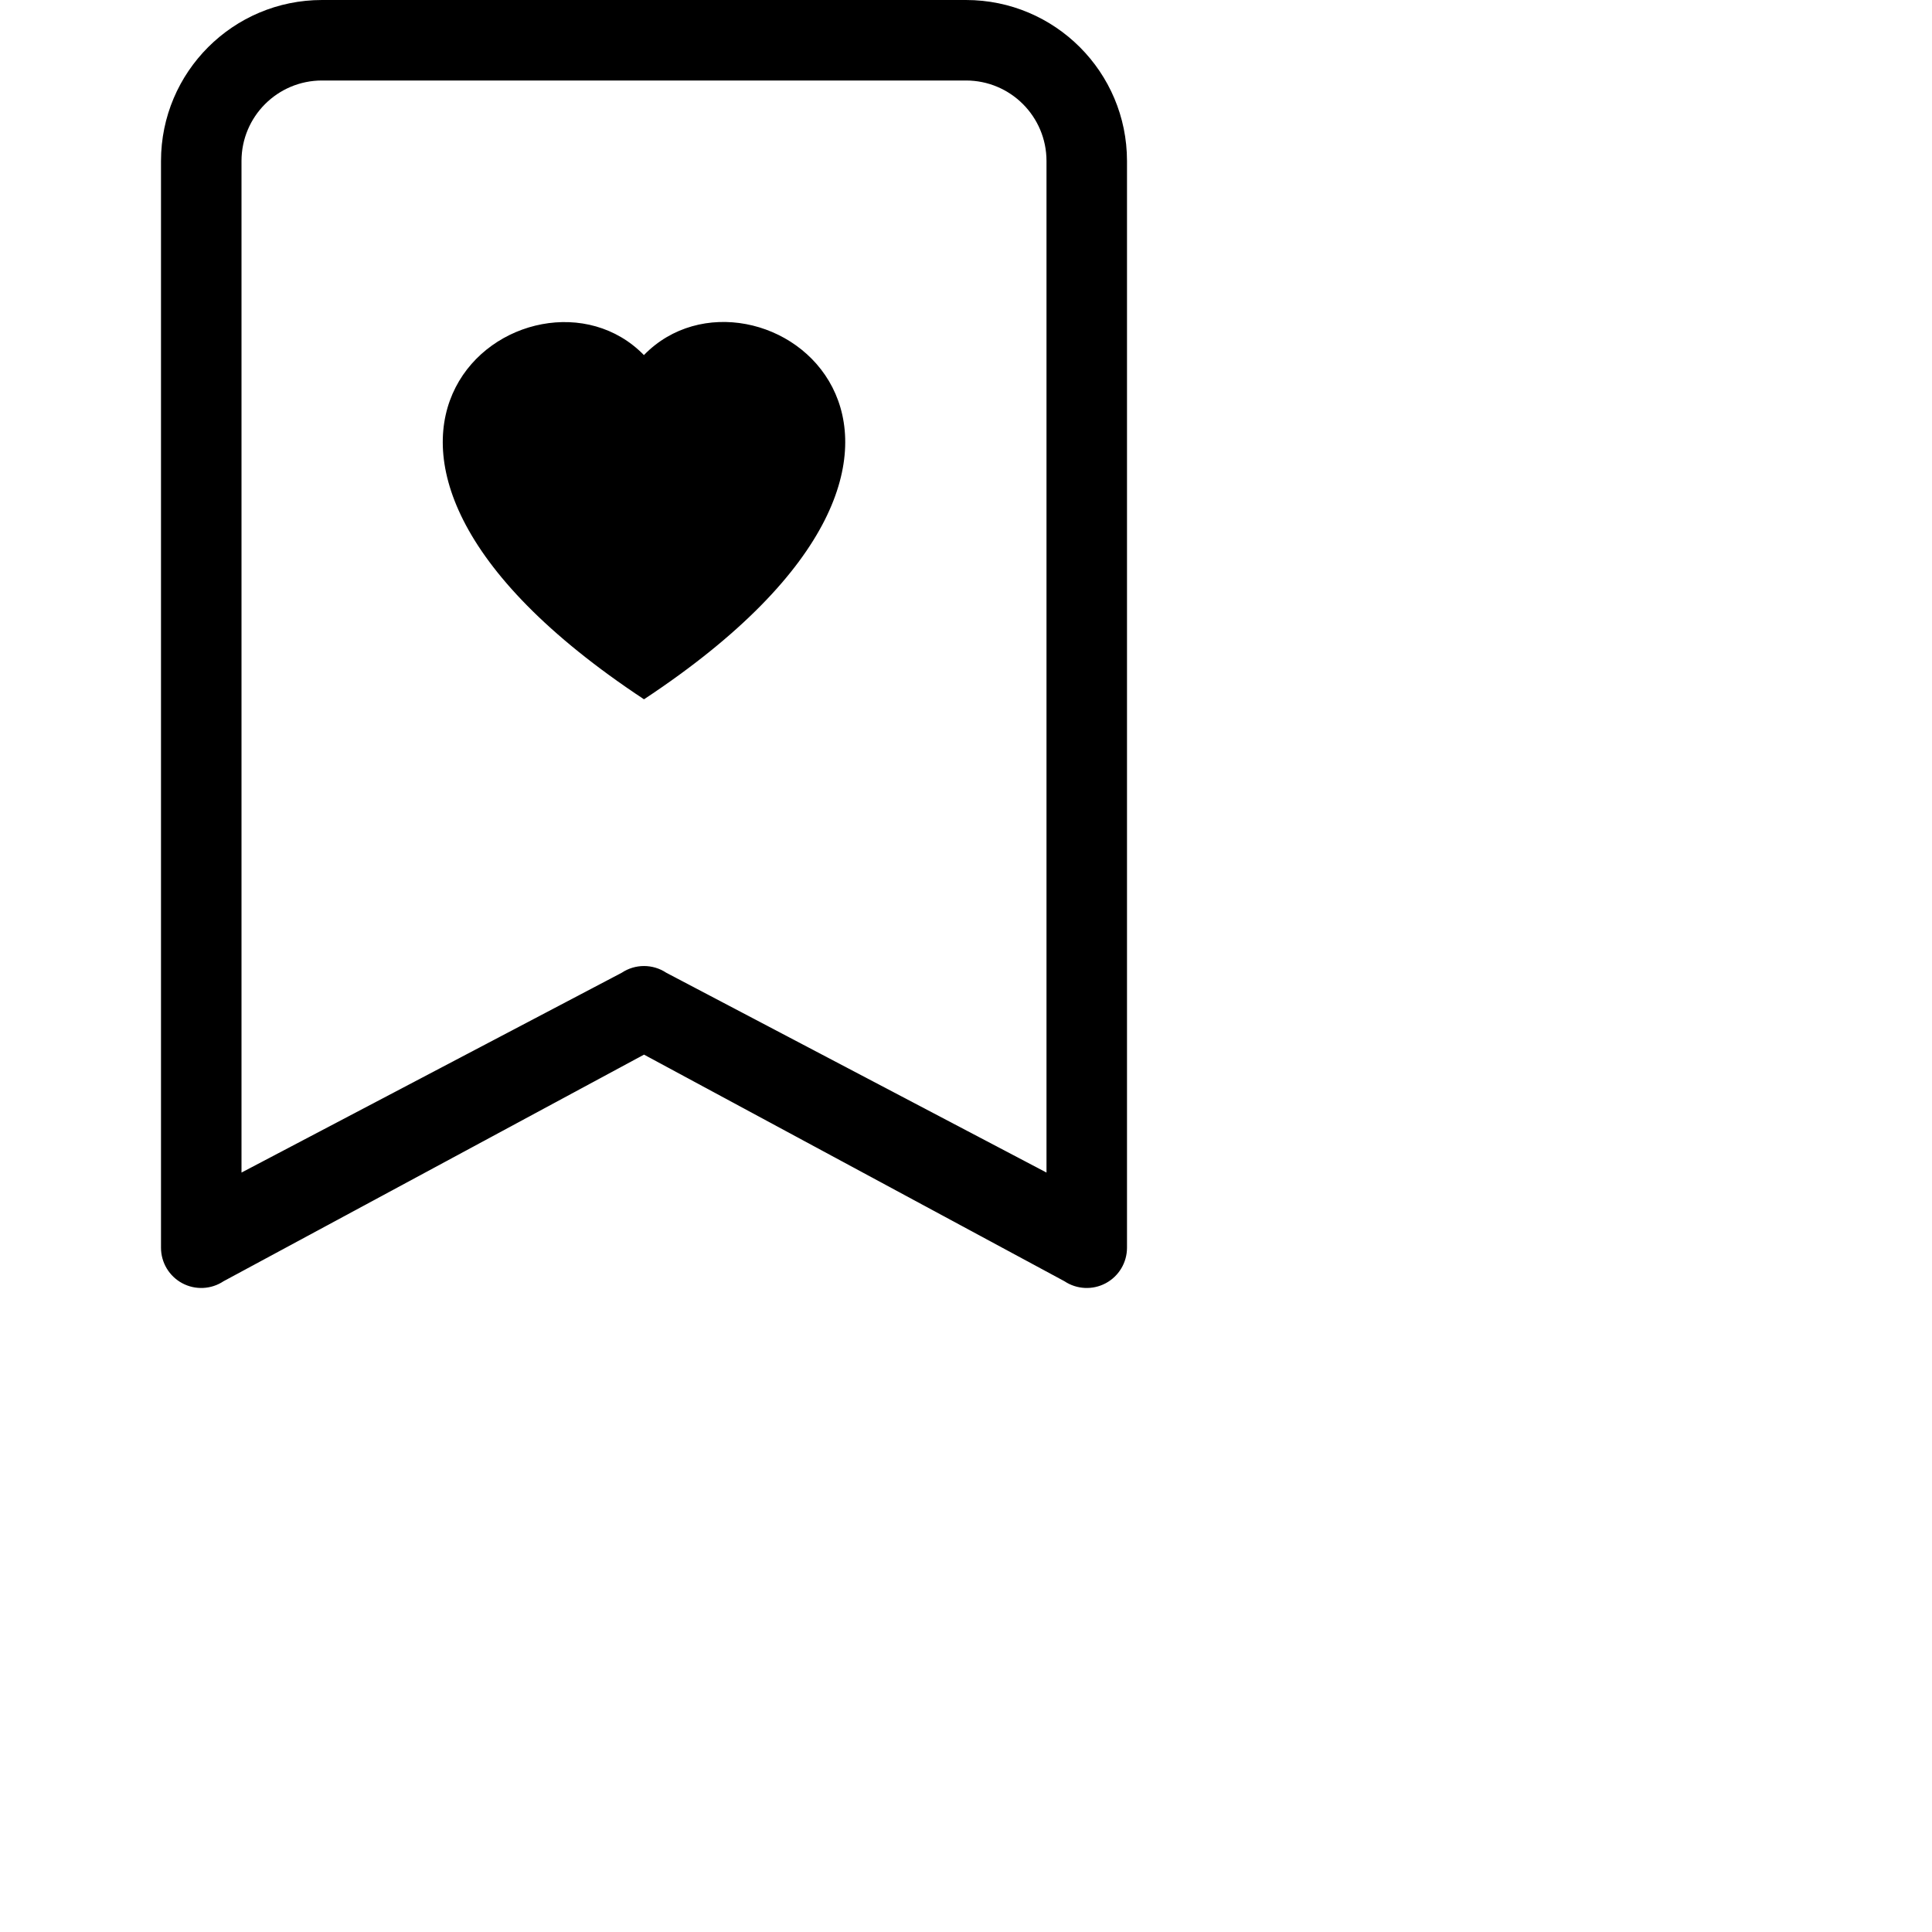
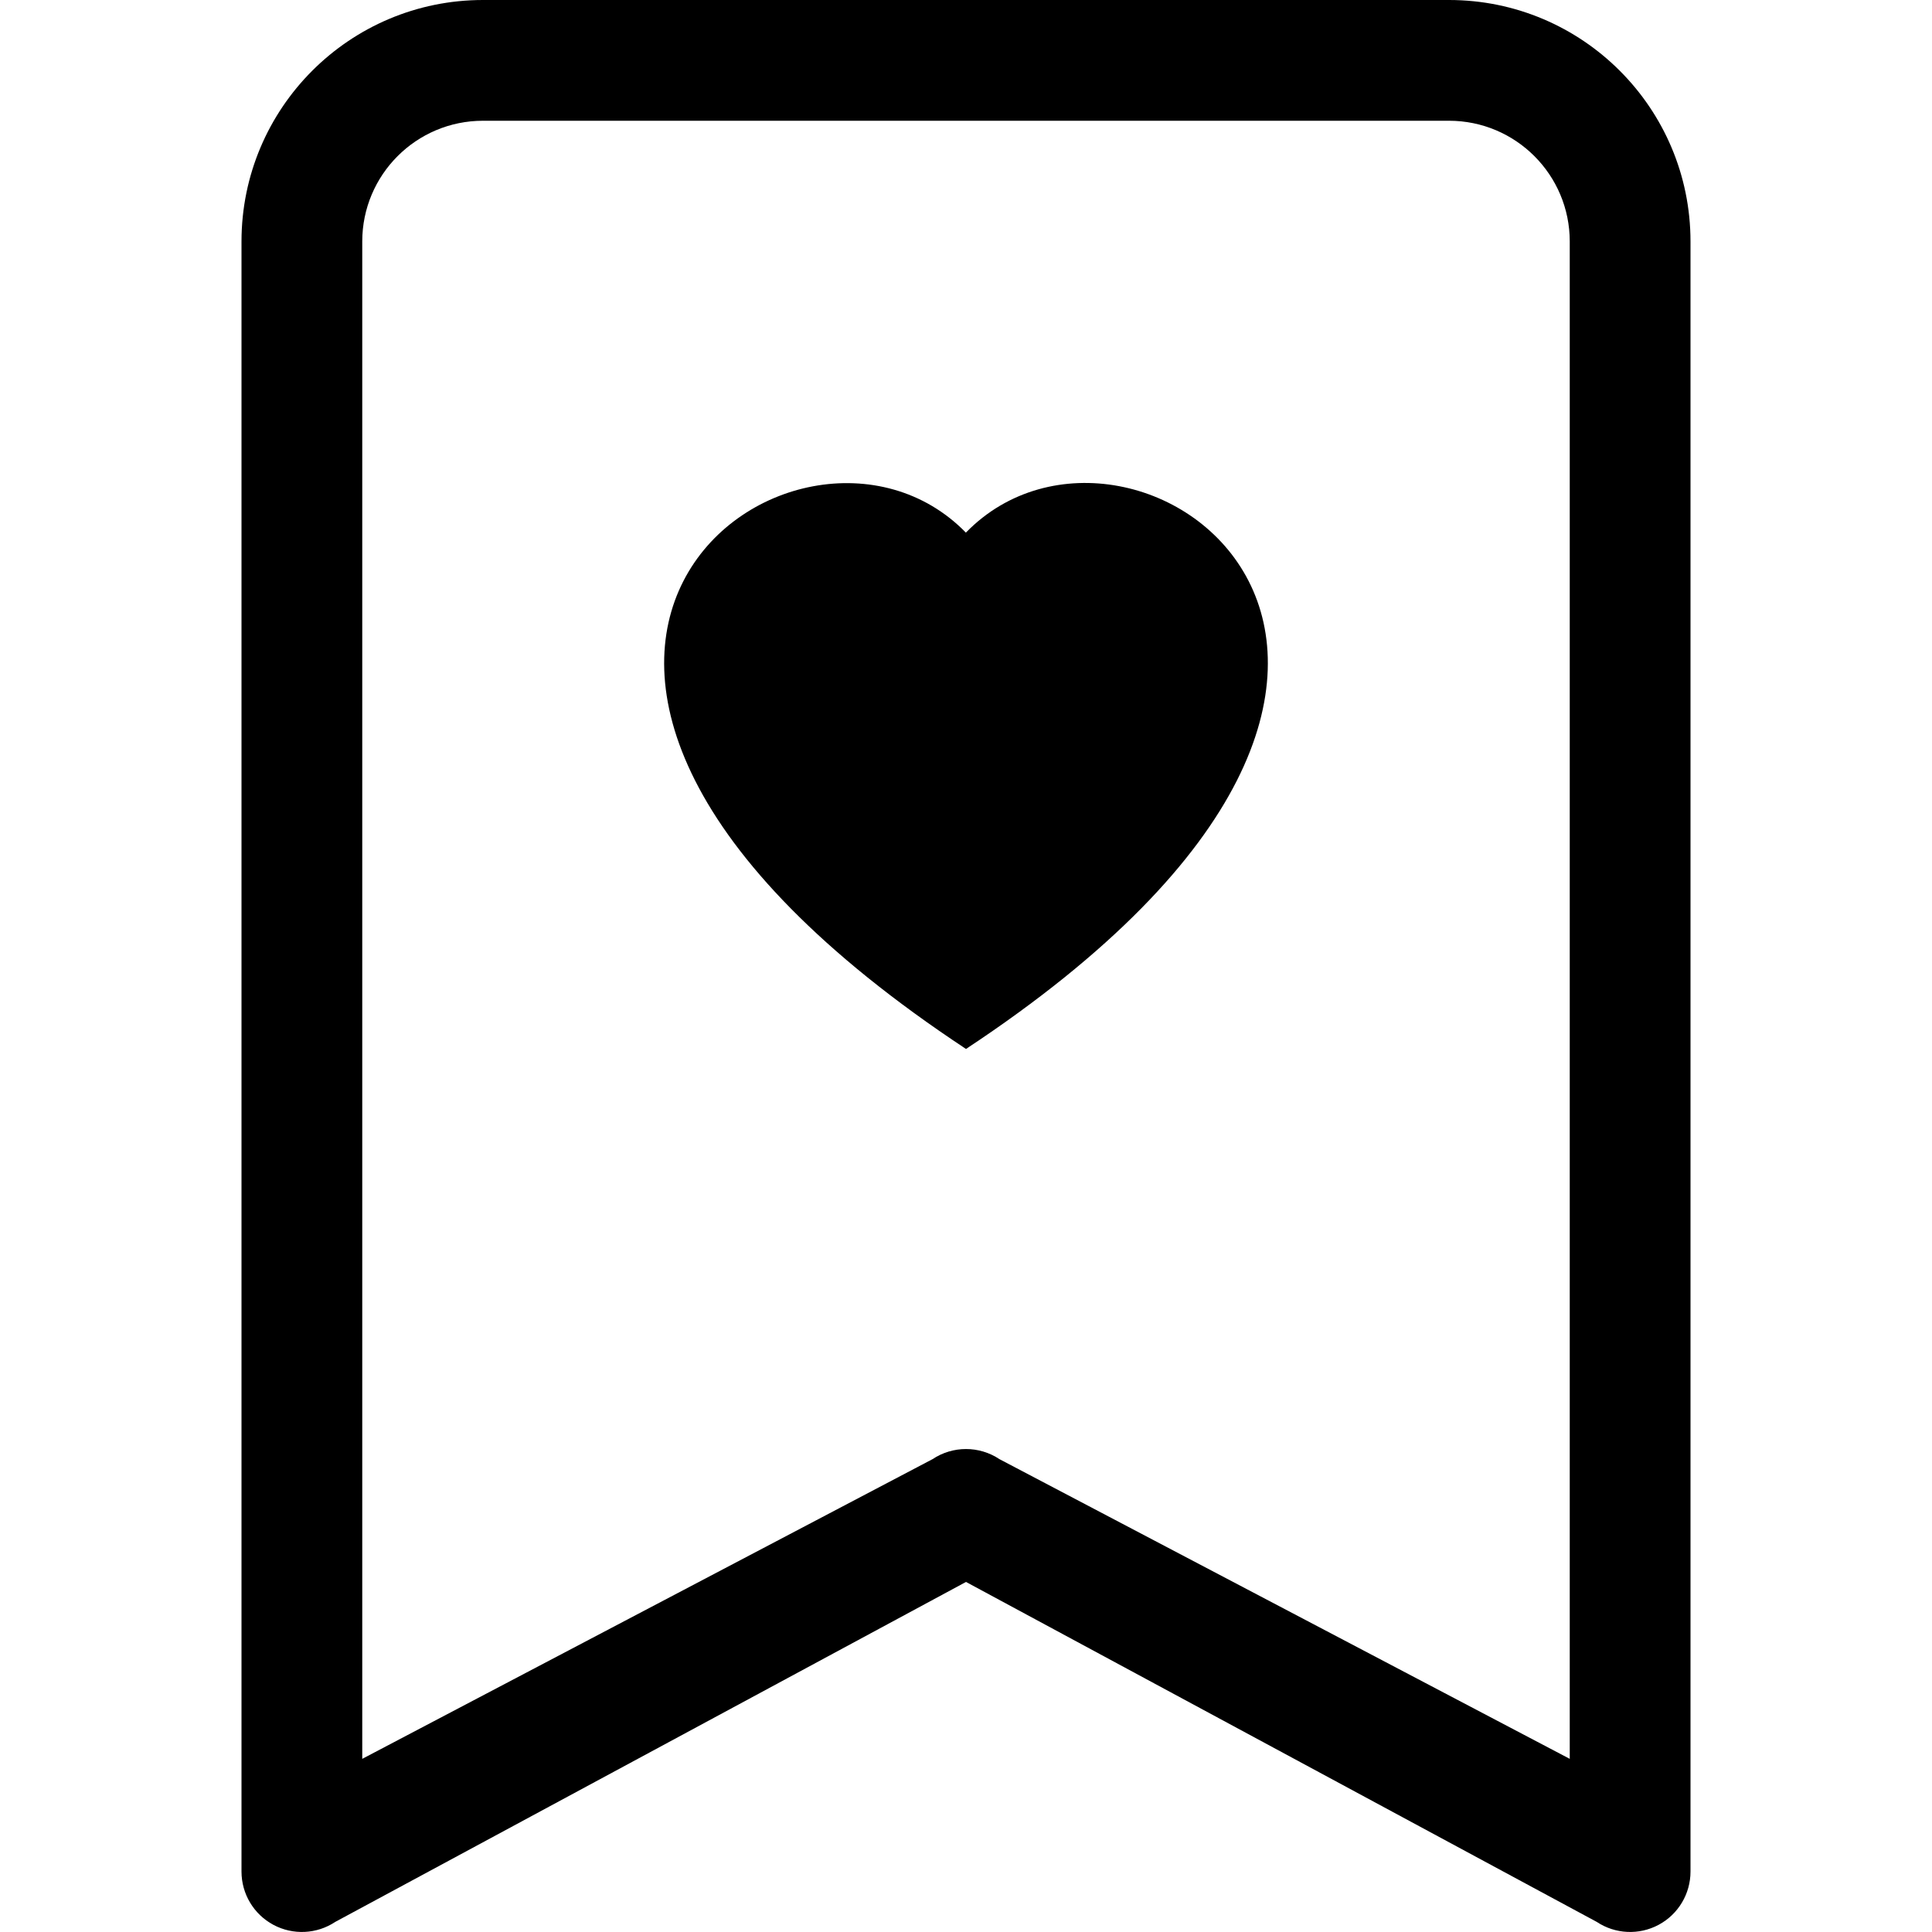
- <svg xmlns="http://www.w3.org/2000/svg" width="24" height="24" viewBox="0 0 24 24">
+ <svg xmlns="http://www.w3.org/2000/svg" width="24" height="24" viewBox="0 0 16 16">
  <g fill="currentColor">
    <path fill-rule="evenodd" d="M8 4.41c1.387-1.425 4.854 1.07 0 4.277C3.146 5.48 6.613 2.986 8 4.412z" />
    <path d="M2 2a2 2 0 0 1 2-2h8a2 2 0 0 1 2 2v13.5a.5.5 0 0 1-.777.416L8 13.101l-5.223 2.815A.5.5 0 0 1 2 15.5V2zm2-1a1 1 0 0 0-1 1v12.566l4.723-2.482a.5.5 0 0 1 .554 0L13 14.566V2a1 1 0 0 0-1-1H4z" />
  </g>
</svg>
